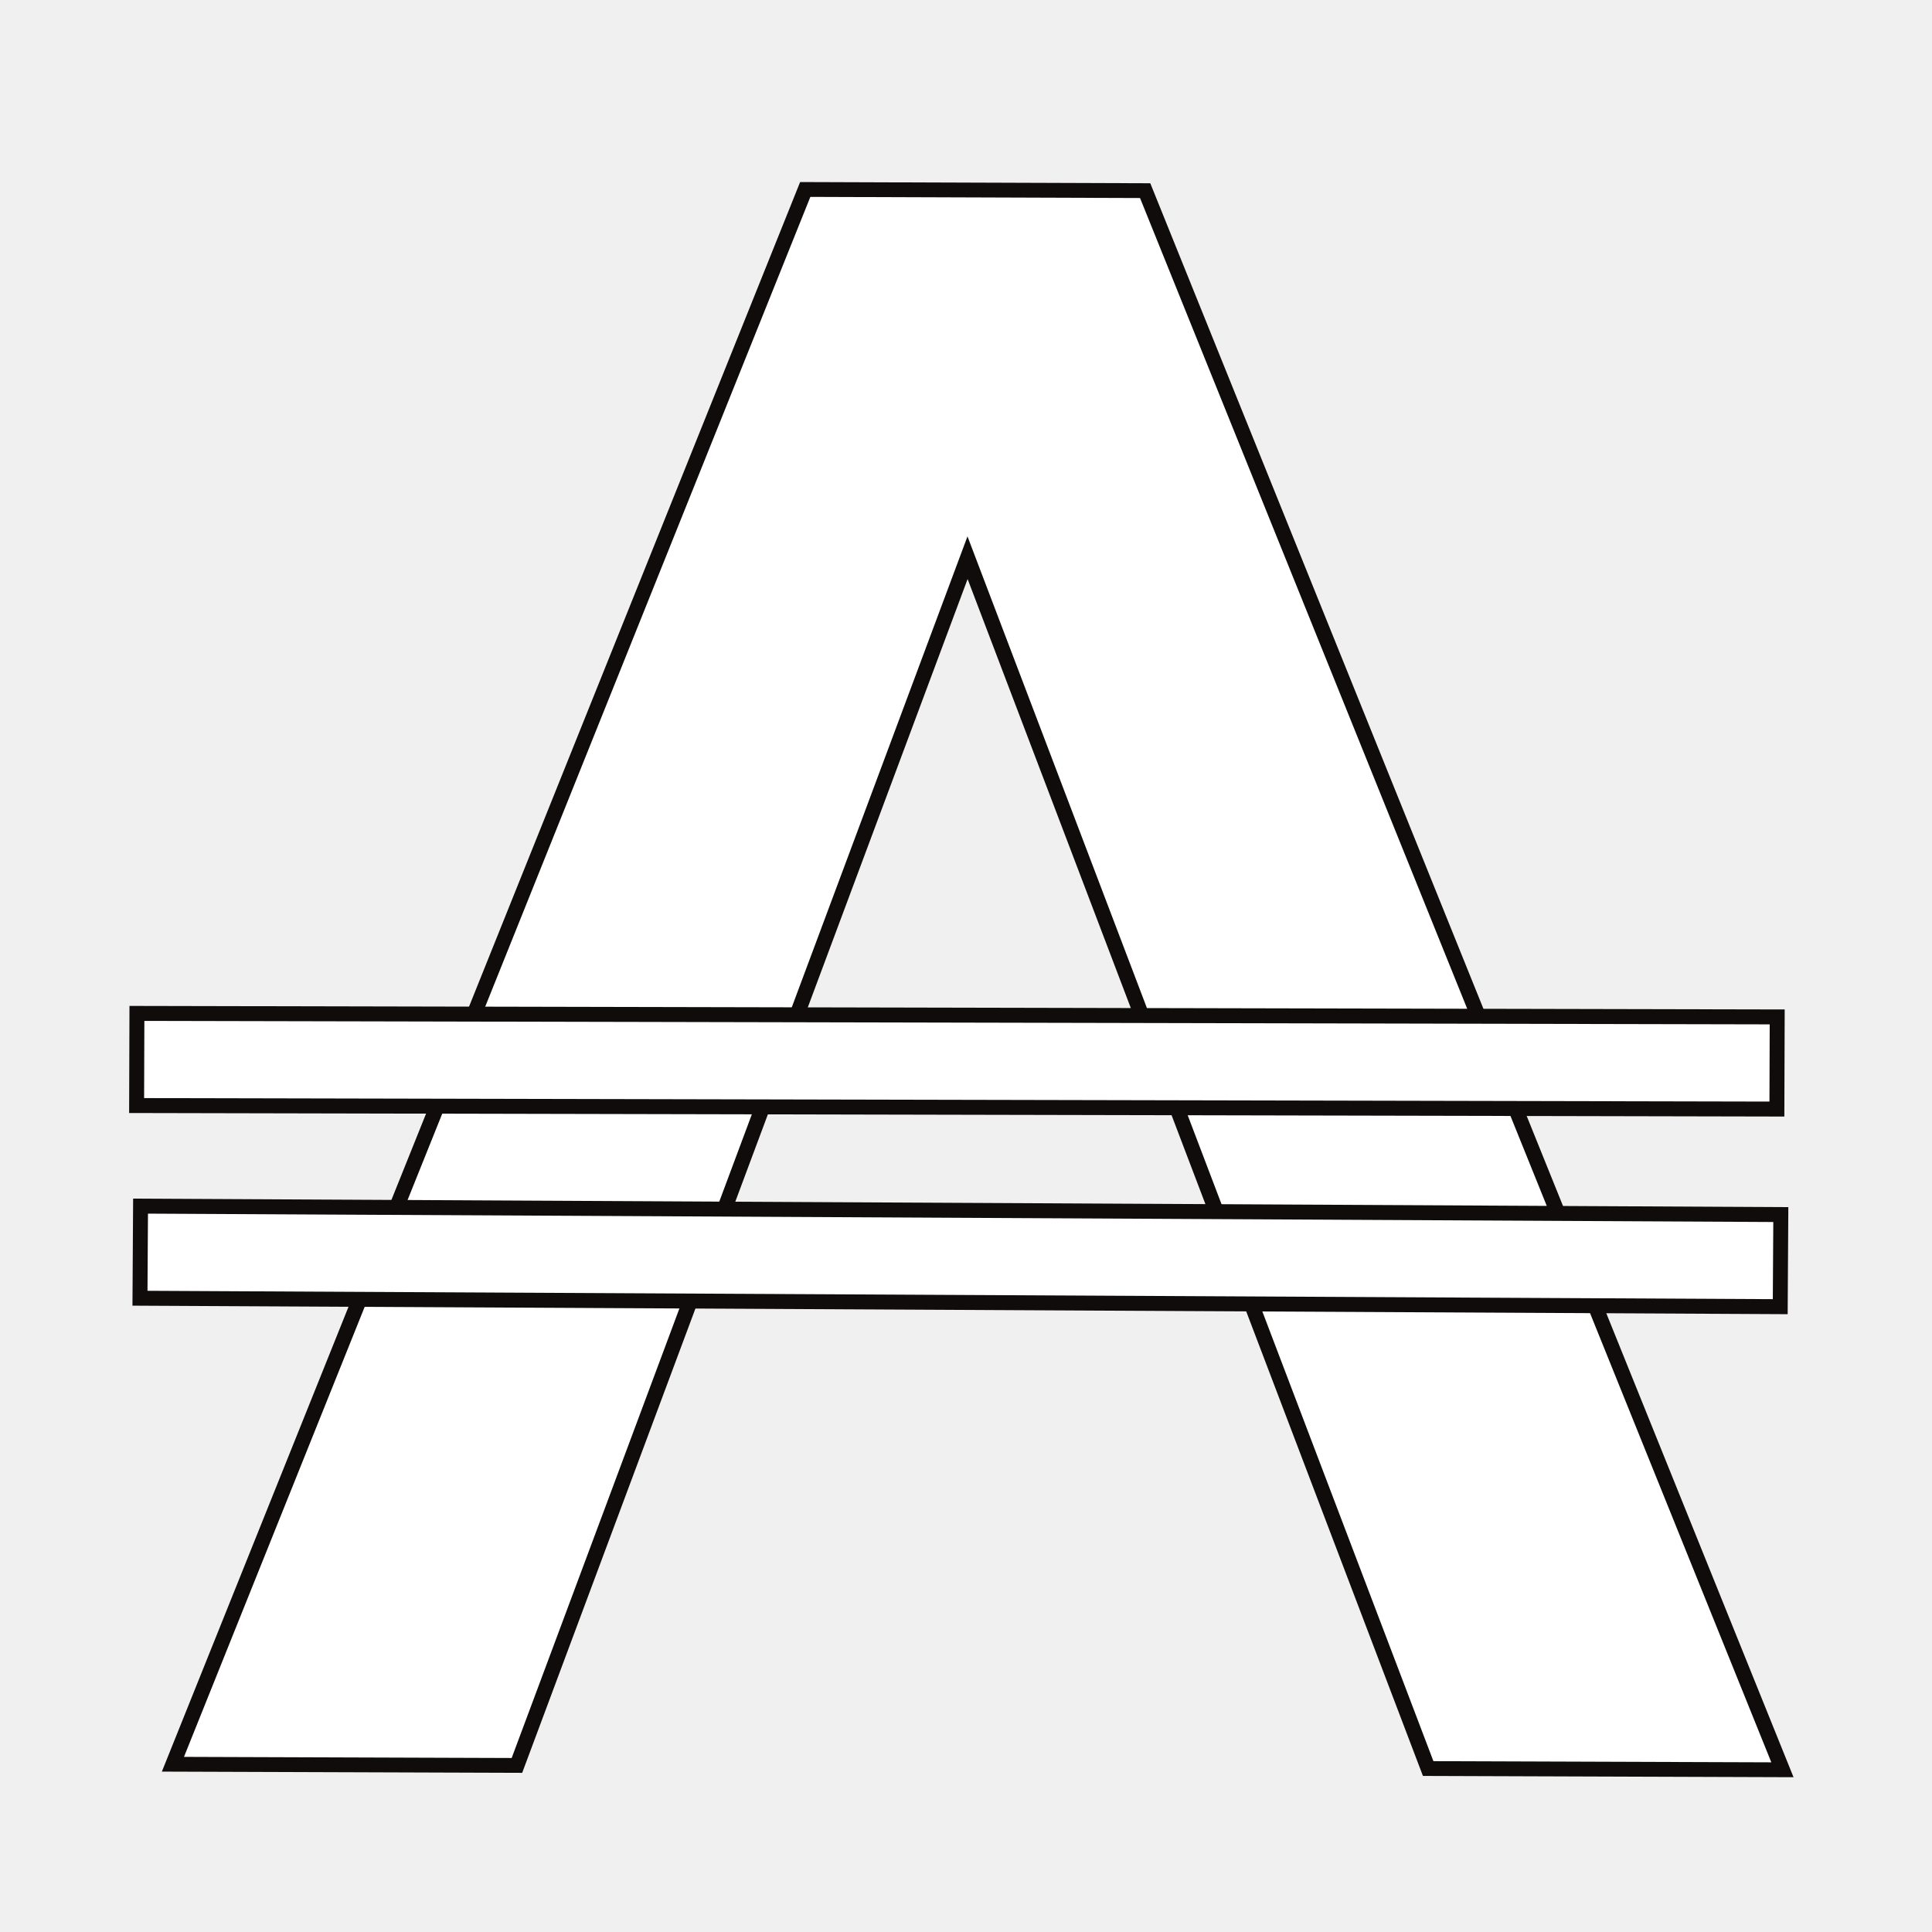
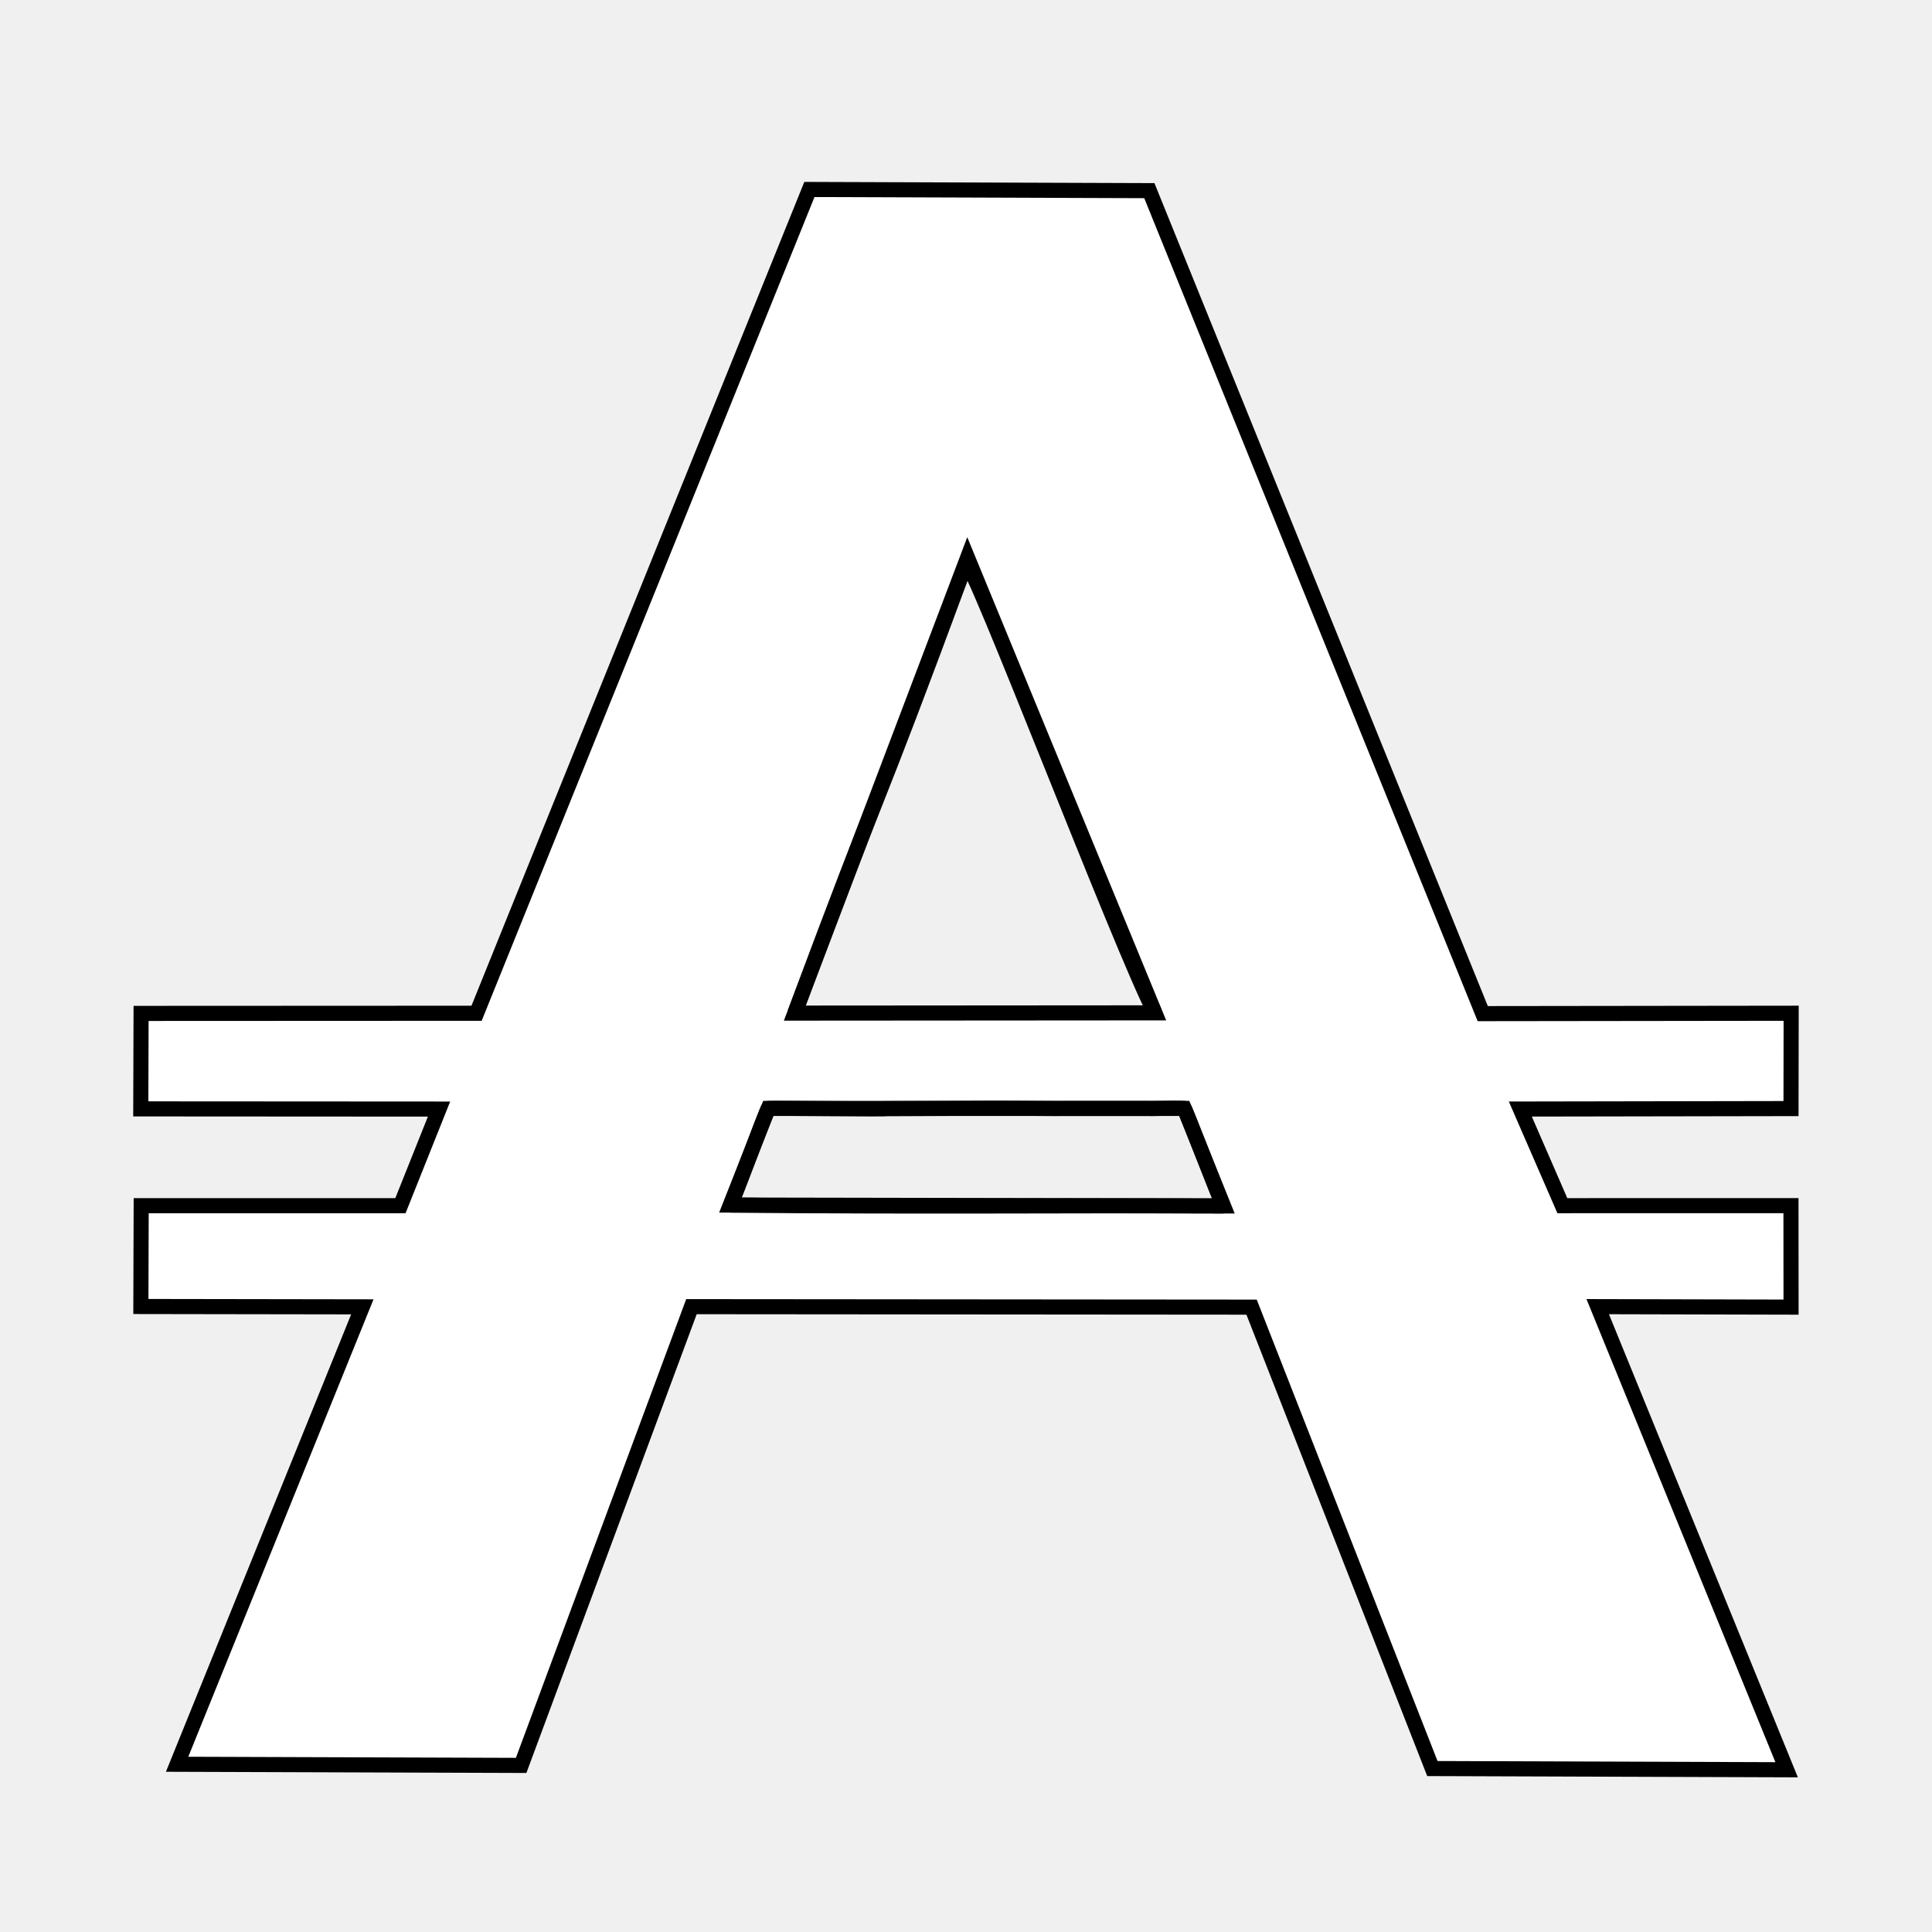
<svg xmlns="http://www.w3.org/2000/svg" xmlns:ns1="http://www.openswatchbook.org/uri/2009/osb" version="1.1" id="Layer_2" x="0px" y="0px" width="128" height="128" viewBox="0 0 128 128" enable-background="new 0 0 1024 1024" xml:space="preserve">
  <defs id="defs3693">
    <linearGradient id="linearGradient4520" ns1:paint="solid">
      <stop style="stop-color:#000000;stop-opacity:1;" offset="0" id="stop4518" />
    </linearGradient>
  </defs>
  <g id="g3688" transform="translate(0,-896)">
-     <polygon points="564.995,733.196 670.481,756.891 585.782,235.723 484.562,212.986 191.214,649.237 293.651,672.246 508.397,335.421 " id="polygon3682" transform="matrix(0.2120373,-0.04600666,0.04655125,0.2082211,-59.3108,886.4978)" style="fill:#ffffff;stroke:#110c0c;stroke-width:4.6;stroke-miterlimit:4;stroke-dasharray:none;stroke-opacity:1" />
-     <rect x="15.428" y="975.849" transform="matrix(0.9999868,0.00514723,-0.00626738,0.9999804,0,0)" width="108.673" height="6.102" id="rect3684" style="fill:#ffffff;stroke:#110c0c;stroke-width:0.99;stroke-miterlimit:4;stroke-dasharray:none;stroke-opacity:1" />
-     <rect x="12.209" y="963.12" transform="matrix(0.9999977,0.0021377,-0.00325787,0.9999947,0,0)" width="108.673" height="6.105" id="rect3686" style="fill:#ffffff;stroke:#110c0c;stroke-width:0.99;stroke-miterlimit:4;stroke-dasharray:none;stroke-opacity:1" />
+     <path id="path4515" transform="translate(0,896)" style="fill:#ffffff;fill-opacity:1;stroke:#000000;stroke-width:1px;stroke-linecap:butt;stroke-linejoin:miter;stroke-opacity:1" d="m 53.625,12.553 -22.051,54.578 -22.227,0.01 -0.02,6.326 19.76,0.012 -2.557,6.4 H 9.354 l -0.021,6.68 14.672,0.023 -12.271,30.305 22.793,0.076 11.283,-30.393 37.111,0.031 11.977,30.57 23.471,0.08 -12.516,-30.682 12.809,0.031 -0.006,-6.723 -15.146,0.002 -2.785,-6.402 17.934,-0.031 0.01,-6.316 -20.434,0.025 L 76.147,12.631 Z M 52.658,67.121 c 6.231,-16.75 4.514,-11.311 11.343,-29.799 0.275,-0.745 10.348,25.688 12.515,29.782 m -8.881,6.324 c 1.051,0.009 1.961,0.023 8.115,0.012 0.674,0.022 2.008,-0.049 2.709,-0.004 0.07,-0.011 2.511,6.473 2.603,6.462 -10.581,-0.046 -19.899,0.072 -32.682,-0.059 0.124,-0.021 2.42,-6.387 2.524,-6.403 0.352,-0.031 7.851,0.067 7.775,0.016 6.714,-0.036 7.905,-0.032 8.955,-0.023 z" />
+     <path style="fill:none;stroke:#000000;stroke-width:1px;stroke-linecap:butt;stroke-linejoin:miter;stroke-opacity:1" d="m 76.516,963.104 -23.858,0.017 11.445,-30.171 z" id="path4517" />
+     <path style="fill:none;stroke:#000000;stroke-width:1px;stroke-linecap:butt;stroke-linejoin:miter;stroke-opacity:1" d="m 50.905,969.436 -2.525,6.402 32.682,0.059 -2.603,-6.461 z" id="path4521" />
  </g>
</svg>
